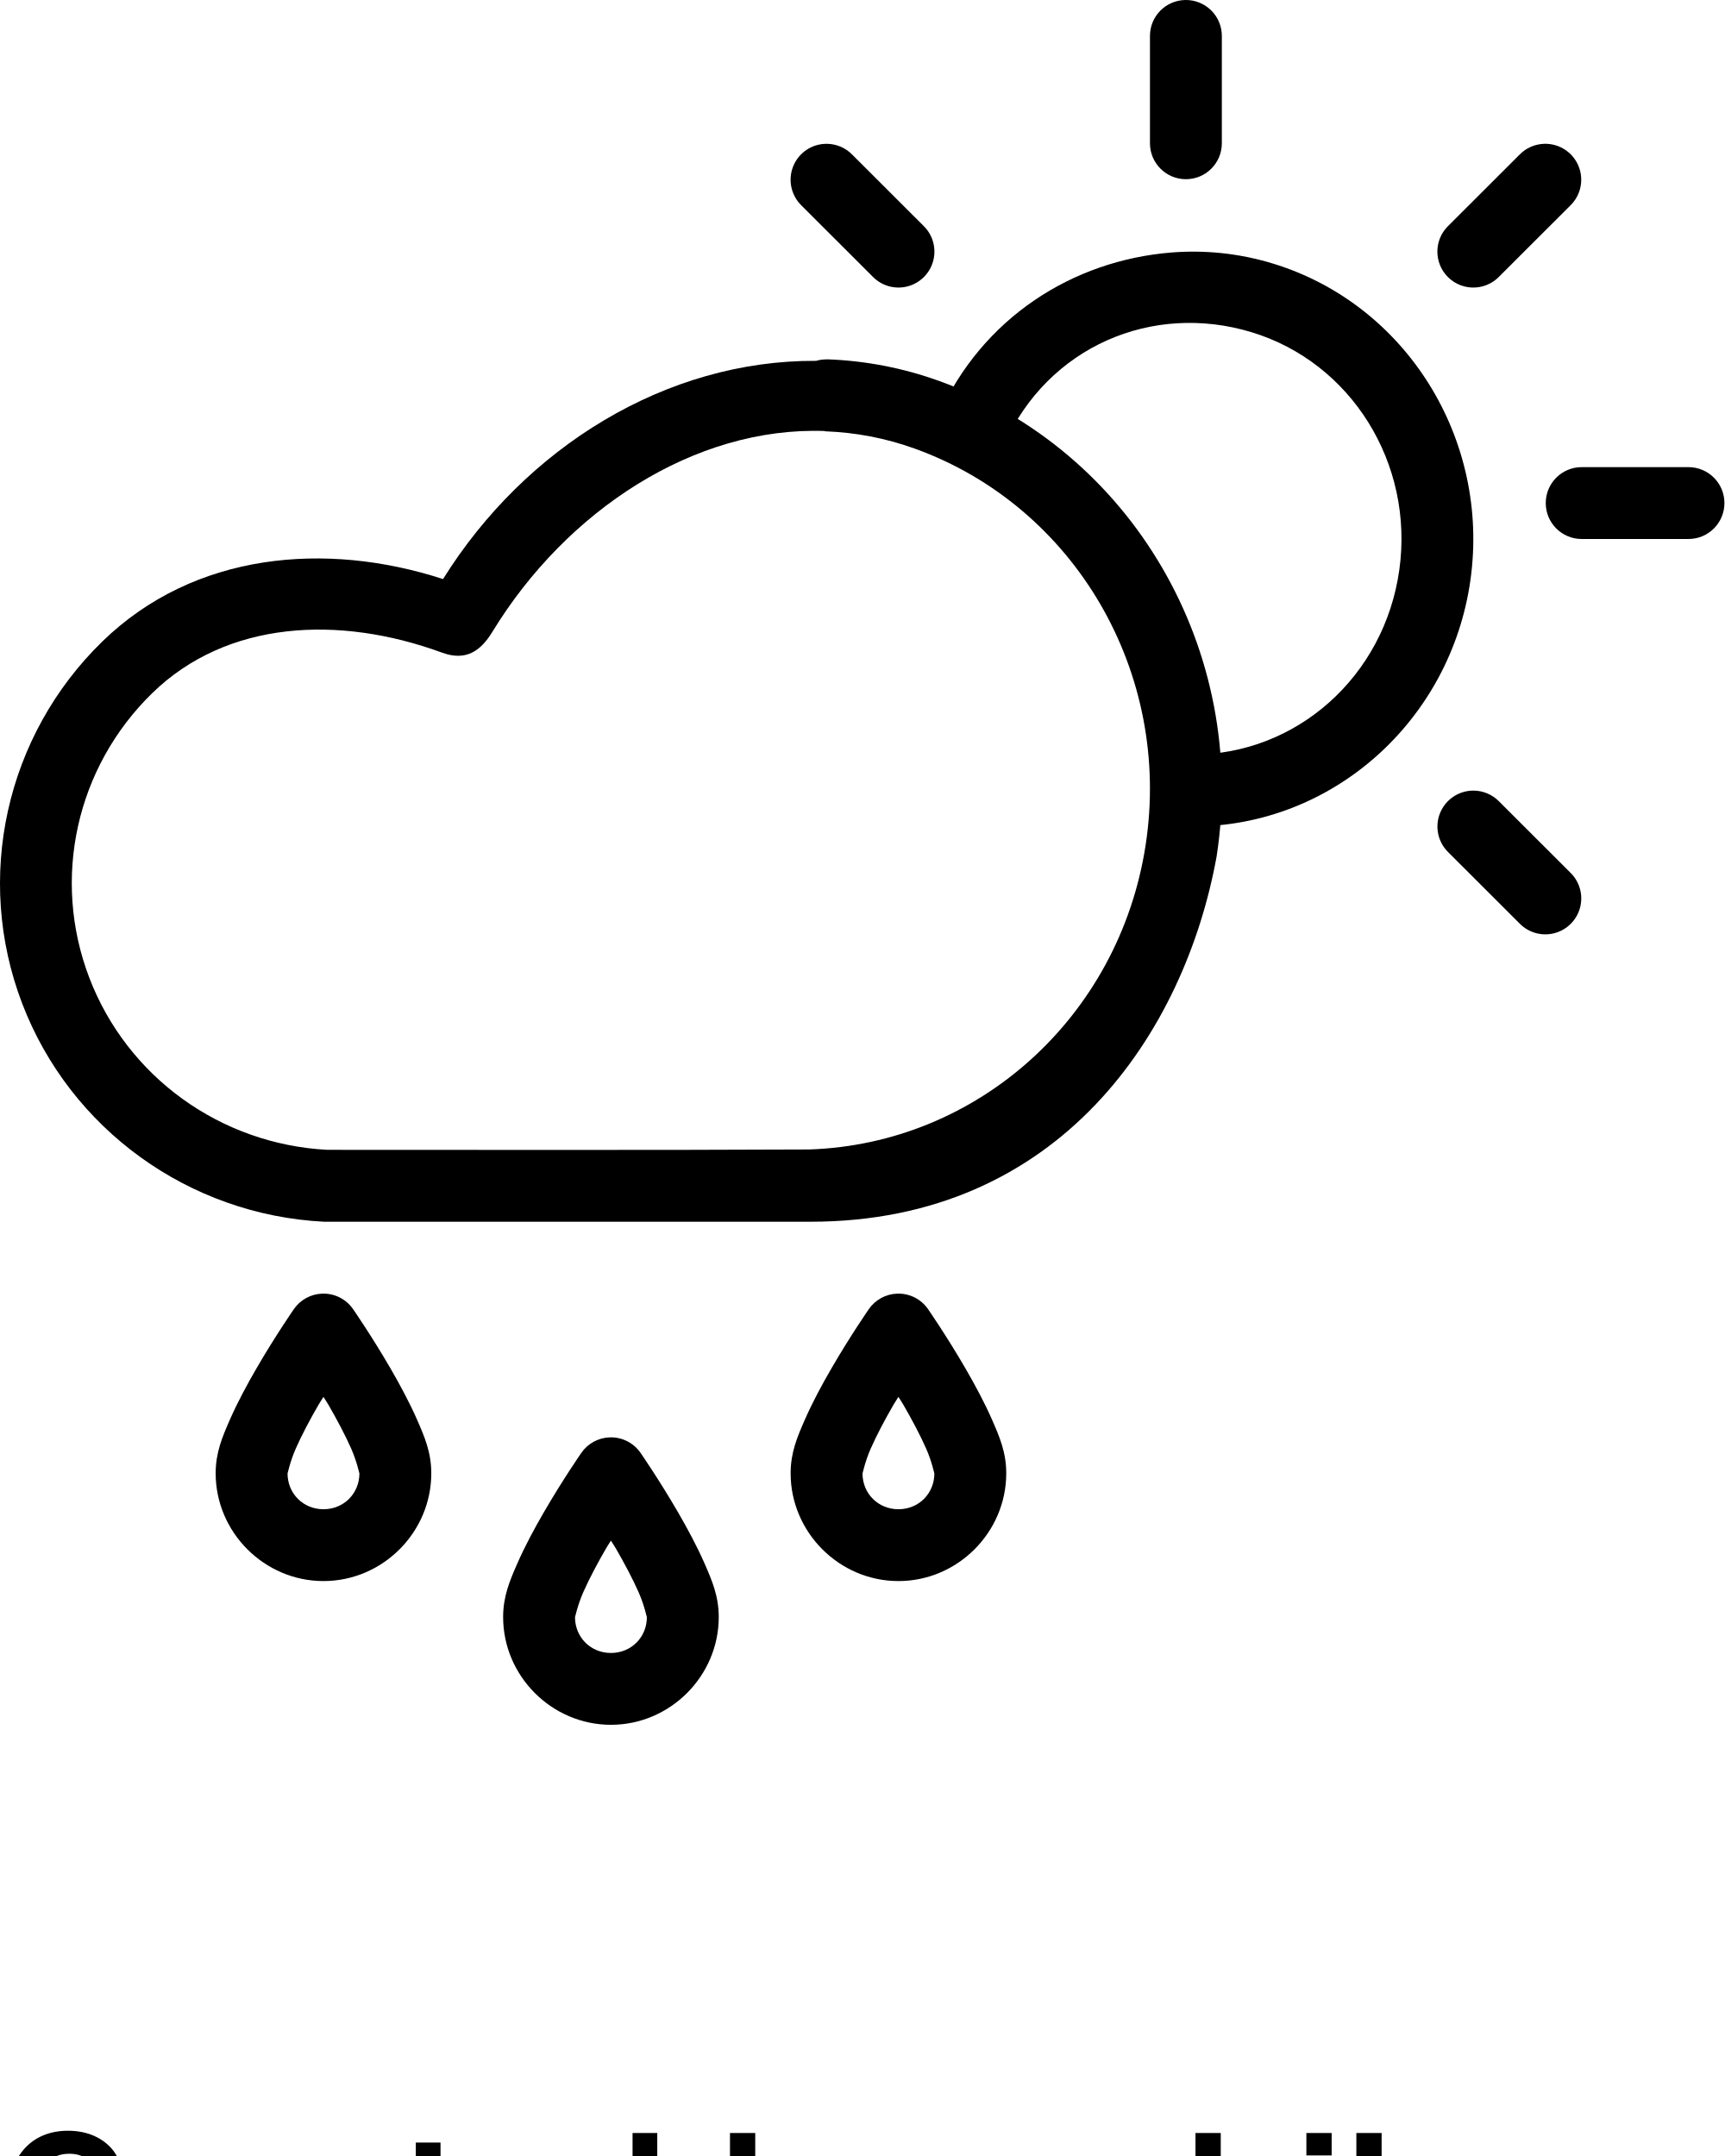
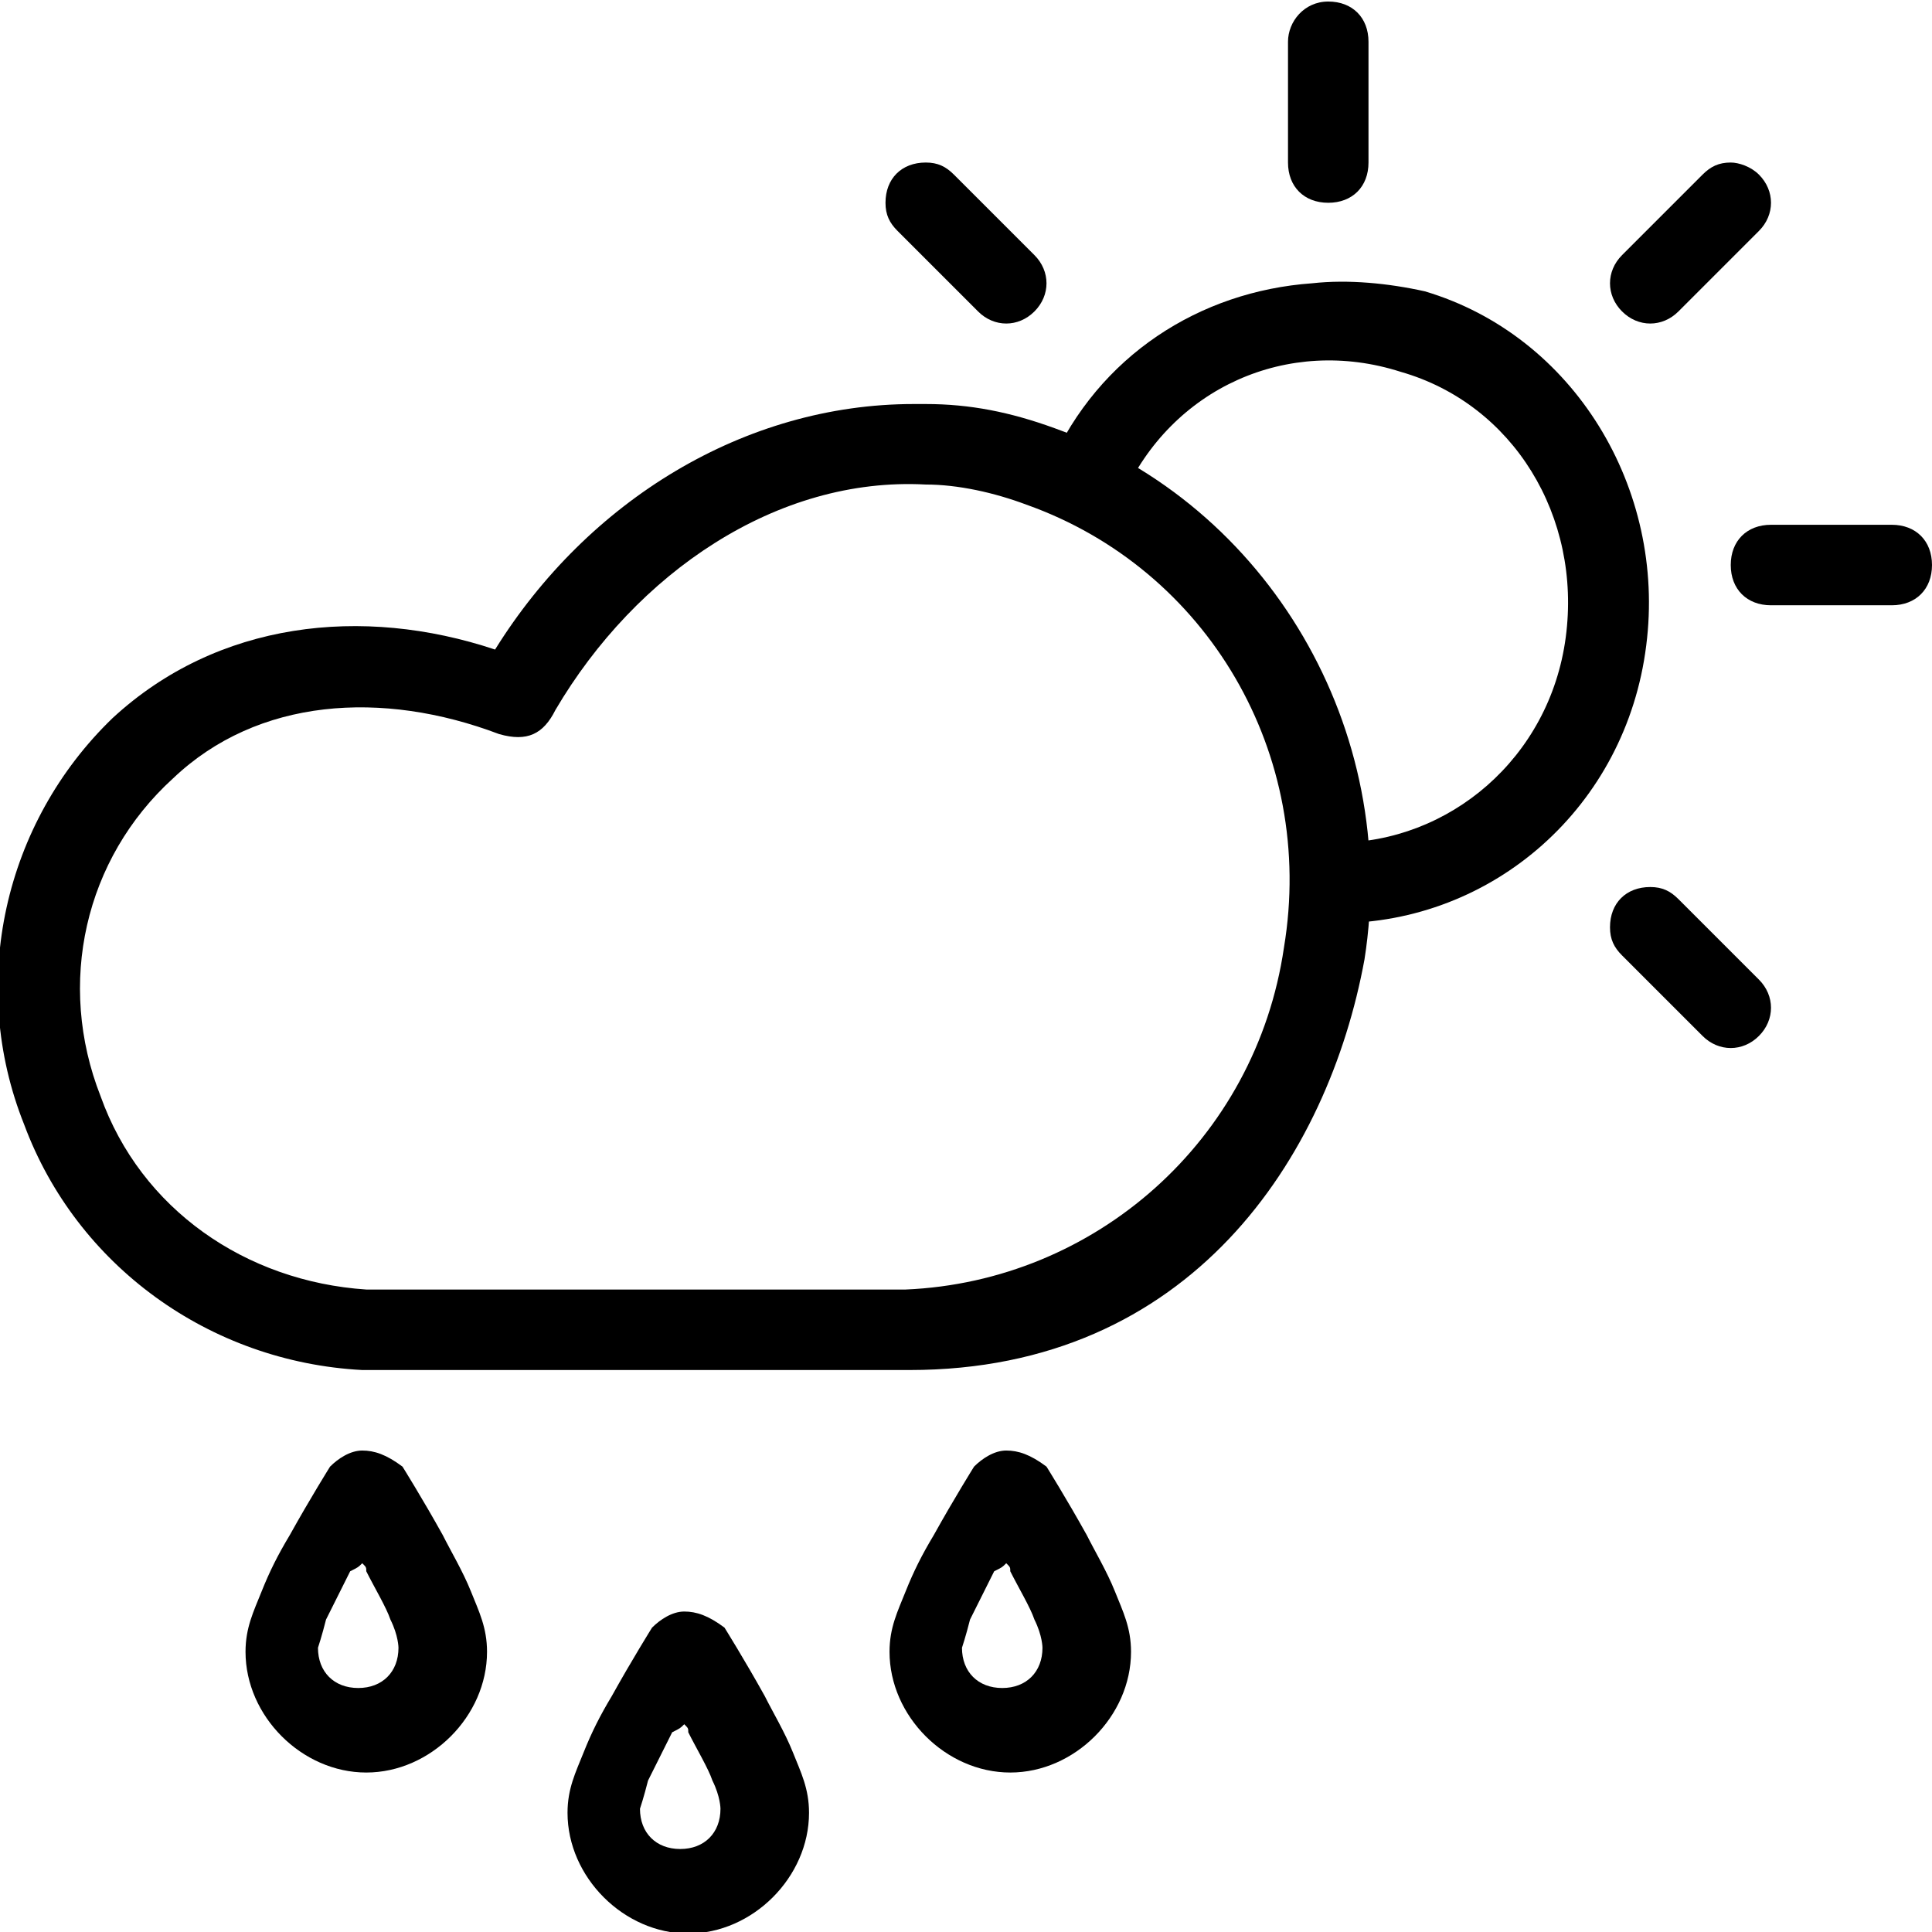
- <svg xmlns="http://www.w3.org/2000/svg" viewBox="0 0 48 60" version="1.1" x="0px" y="0px">
+ <svg xmlns="http://www.w3.org/2000/svg" version="1.1" id="Layer_1" x="0px" y="0px" viewBox="0 0 48 48" style="enable-background:new 0 0 48 48;" xml:space="preserve">
  <g transform="translate(0,-1004.362)">
-     <path style="color:#000000;font-style:normal;font-variant:normal;font-weight:normal;font-stretch:normal;font-size:medium;line-height:normal;font-family:sans-serif;text-indent:0;text-align:start;text-decoration:none;text-decoration-line:none;text-decoration-style:solid;text-decoration-color:#000000;letter-spacing:normal;word-spacing:normal;text-transform:none;direction:ltr;block-progression:tb;writing-mode:lr-tb;baseline-shift:baseline;text-anchor:start;white-space:normal;clip-rule:nonzero;display:inline;overflow:visible;visibility:visible;opacity:1;isolation:auto;mix-blend-mode:normal;color-interpolation:sRGB;color-interpolation-filters:linearRGB;solid-color:#000000;solid-opacity:1;fill:#000000;fill-opacity:1;fill-rule:nonzero;stroke:none;stroke-width:2;stroke-linecap:round;stroke-linejoin:round;stroke-miterlimit:4;stroke-dasharray:none;stroke-dashoffset:0;stroke-opacity:1;color-rendering:auto;image-rendering:auto;shape-rendering:auto;text-rendering:auto;enable-background:accumulate" d="m 23.026,1014.363 c -0.108,0 -0.215,0.01 -0.318,0.041 -4.172,-0.024 -8.094,2.407 -10.38,6.073 -3.254,-1.058 -6.926,-0.749 -9.48,1.737 -2.69,2.618 -3.569,6.579 -2.23,10.077 1.339,3.498 4.64,5.881 8.4,6.071 0.017,4e-4 0.034,4e-4 0.051,0 l 13.485,0 c 6.954,0 10.418,-5.295 11.3,-10.168 0.884,-5.723 -2.357,-11.298 -7.726,-13.232 -1.02,-0.367 -2.064,-0.562 -3.101,-0.6 z m -0.072,2.002 0.01,0 c 0.833,0.031 1.667,0.185 2.486,0.48 4.457,1.606 7.169,6.242 6.427,11.044 -0.738,4.778 -4.67,8.307 -9.361,8.462 -4.459,0.021 -8.94,0.01 -13.407,0.01 -2.975,-0.155 -5.569,-2.032 -6.623,-4.786 -1.055,-2.756 -0.37,-5.86 1.756,-7.929 2.072,-2.016 5.187,-2.175 8.06,-1.121 0.66,0.242 1.07,-0.04 1.4,-0.581 2.06,-3.375 5.623,-5.719 9.251,-5.587 z" />
-     <path style="color:#000000;font-style:normal;font-variant:normal;font-weight:normal;font-stretch:normal;font-size:medium;line-height:normal;font-family:sans-serif;text-indent:0;text-align:start;text-decoration:none;text-decoration-line:none;text-decoration-style:solid;text-decoration-color:#000000;letter-spacing:normal;word-spacing:normal;text-transform:none;direction:ltr;block-progression:tb;writing-mode:lr-tb;baseline-shift:baseline;text-anchor:start;white-space:normal;clip-rule:nonzero;display:inline;overflow:visible;visibility:visible;opacity:1;isolation:auto;mix-blend-mode:normal;color-interpolation:sRGB;color-interpolation-filters:linearRGB;solid-color:#000000;solid-opacity:1;fill:#000000;fill-opacity:1;fill-rule:nonzero;stroke:none;stroke-width:2;stroke-linecap:round;stroke-linejoin:round;stroke-miterlimit:4;stroke-dasharray:none;stroke-dashoffset:0;stroke-opacity:1;color-rendering:auto;image-rendering:auto;shape-rendering:auto;text-rendering:auto;enable-background:accumulate" d="m 32.608,1011.388 c -2.767,0.218 -5.281,1.829 -6.488,4.528 -0.633,1.249 1.317,2.12 1.824,0.815 1.217,-2.722 4.117,-3.963 6.882,-3.124 2.765,0.839 4.528,3.646 4.111,6.617 -0.417,2.971 -2.864,5.137 -5.744,5.138 -1.352,-0.018 -1.35,2.02 0.002,2 3.886,0 7.173,-2.946 7.722,-6.861 0.549,-3.915 -1.786,-7.678 -5.509,-8.808 -0.931,-0.283 -1.878,-0.377 -2.801,-0.305 z" />
-     <path style="color:#000000;font-style:normal;font-variant:normal;font-weight:normal;font-stretch:normal;font-size:medium;line-height:normal;font-family:sans-serif;text-indent:0;text-align:start;text-decoration:none;text-decoration-line:none;text-decoration-style:solid;text-decoration-color:#000000;letter-spacing:normal;word-spacing:normal;text-transform:none;direction:ltr;block-progression:tb;writing-mode:lr-tb;baseline-shift:baseline;text-anchor:start;white-space:normal;clip-rule:nonzero;display:inline;overflow:visible;visibility:visible;opacity:1;isolation:auto;mix-blend-mode:normal;color-interpolation:sRGB;color-interpolation-filters:linearRGB;solid-color:#000000;solid-opacity:1;fill:#000000;fill-opacity:1;fill-rule:evenodd;stroke:none;stroke-width:2;stroke-linecap:round;stroke-linejoin:round;stroke-miterlimit:4;stroke-dasharray:none;stroke-dashoffset:0;stroke-opacity:1;color-rendering:auto;image-rendering:auto;shape-rendering:auto;text-rendering:auto;enable-background:accumulate" d="m 32.983,1004.362 a 1,1 0 0 0 -0.984,1.016 l 0,2.971 a 1,1 0 1 0 2,0 l 0,-2.971 a 1,1 0 0 0 -1.016,-1.016 z" />
-     <path style="color:#000000;font-style:normal;font-variant:normal;font-weight:normal;font-stretch:normal;font-size:medium;line-height:normal;font-family:sans-serif;text-indent:0;text-align:start;text-decoration:none;text-decoration-line:none;text-decoration-style:solid;text-decoration-color:#000000;letter-spacing:normal;word-spacing:normal;text-transform:none;direction:ltr;block-progression:tb;writing-mode:lr-tb;baseline-shift:baseline;text-anchor:start;white-space:normal;clip-rule:nonzero;display:inline;overflow:visible;visibility:visible;opacity:1;isolation:auto;mix-blend-mode:normal;color-interpolation:sRGB;color-interpolation-filters:linearRGB;solid-color:#000000;solid-opacity:1;fill:#000000;fill-opacity:1;fill-rule:evenodd;stroke:none;stroke-width:2;stroke-linecap:round;stroke-linejoin:round;stroke-miterlimit:4;stroke-dasharray:none;stroke-dashoffset:0;stroke-opacity:1;color-rendering:auto;image-rendering:auto;shape-rendering:auto;text-rendering:auto;enable-background:accumulate" d="m 42.969,1008.364 a 1,1 0 0 0 -0.687,0.303 l -1.98,1.978 a 1,1 0 1 0 1.414,1.414 l 1.98,-1.978 a 1,1 0 0 0 -0.727,-1.717 z" />
-     <path style="color:#000000;font-style:normal;font-variant:normal;font-weight:normal;font-stretch:normal;font-size:medium;line-height:normal;font-family:sans-serif;text-indent:0;text-align:start;text-decoration:none;text-decoration-line:none;text-decoration-style:solid;text-decoration-color:#000000;letter-spacing:normal;word-spacing:normal;text-transform:none;direction:ltr;block-progression:tb;writing-mode:lr-tb;baseline-shift:baseline;text-anchor:start;white-space:normal;clip-rule:nonzero;display:inline;overflow:visible;visibility:visible;opacity:1;isolation:auto;mix-blend-mode:normal;color-interpolation:sRGB;color-interpolation-filters:linearRGB;solid-color:#000000;solid-opacity:1;fill:#000000;fill-opacity:1;fill-rule:evenodd;stroke:none;stroke-width:2;stroke-linecap:round;stroke-linejoin:round;stroke-miterlimit:4;stroke-dasharray:none;stroke-dashoffset:0;stroke-opacity:1;color-rendering:auto;image-rendering:auto;shape-rendering:auto;text-rendering:auto;enable-background:accumulate" d="m 40.998,1026.364 a 1,1 0 0 0 -0.697,1.717 l 1.98,1.978 a 1,1 0 1 0 1.414,-1.414 l -1.98,-1.978 a 1,1 0 0 0 -0.717,-0.303 z" />
-     <path style="color:#000000;font-style:normal;font-variant:normal;font-weight:normal;font-stretch:normal;font-size:medium;line-height:normal;font-family:sans-serif;text-indent:0;text-align:start;text-decoration:none;text-decoration-line:none;text-decoration-style:solid;text-decoration-color:#000000;letter-spacing:normal;word-spacing:normal;text-transform:none;direction:ltr;block-progression:tb;writing-mode:lr-tb;baseline-shift:baseline;text-anchor:start;white-space:normal;clip-rule:nonzero;display:inline;overflow:visible;visibility:visible;opacity:1;isolation:auto;mix-blend-mode:normal;color-interpolation:sRGB;color-interpolation-filters:linearRGB;solid-color:#000000;solid-opacity:1;fill:#000000;fill-opacity:1;fill-rule:evenodd;stroke:none;stroke-width:2;stroke-linecap:round;stroke-linejoin:round;stroke-miterlimit:4;stroke-dasharray:none;stroke-dashoffset:0;stroke-opacity:1;color-rendering:auto;image-rendering:auto;shape-rendering:auto;text-rendering:auto;enable-background:accumulate" d="m 44.012,1017.362 a 1,1 0 1 0 0,2 l 2.972,0 a 1,1 0 1 0 0,-2 l -2.972,0 z" />
-     <path style="color:#000000;font-style:normal;font-variant:normal;font-weight:normal;font-stretch:normal;font-size:medium;line-height:normal;font-family:sans-serif;text-indent:0;text-align:start;text-decoration:none;text-decoration-line:none;text-decoration-style:solid;text-decoration-color:#000000;letter-spacing:normal;word-spacing:normal;text-transform:none;direction:ltr;block-progression:tb;writing-mode:lr-tb;baseline-shift:baseline;text-anchor:start;white-space:normal;clip-rule:nonzero;display:inline;overflow:visible;visibility:visible;opacity:1;isolation:auto;mix-blend-mode:normal;color-interpolation:sRGB;color-interpolation-filters:linearRGB;solid-color:#000000;solid-opacity:1;fill:#000000;fill-opacity:1;fill-rule:evenodd;stroke:none;stroke-width:2;stroke-linecap:round;stroke-linejoin:round;stroke-miterlimit:4;stroke-dasharray:none;stroke-dashoffset:0;stroke-opacity:1;color-rendering:auto;image-rendering:auto;shape-rendering:auto;text-rendering:auto;enable-background:accumulate" d="m 22.999,1008.364 a 1,1 0 0 0 -0.697,1.717 l 1.98,1.978 a 1,1 0 1 0 1.414,-1.414 l -1.98,-1.978 a 1,1 0 0 0 -0.717,-0.303 z" />
-     <path style="color:#000000;font-style:normal;font-variant:normal;font-weight:normal;font-stretch:normal;font-size:medium;line-height:normal;font-family:sans-serif;text-indent:0;text-align:start;text-decoration:none;text-decoration-line:none;text-decoration-style:solid;text-decoration-color:#000000;letter-spacing:normal;word-spacing:normal;text-transform:none;direction:ltr;block-progression:tb;writing-mode:lr-tb;baseline-shift:baseline;text-anchor:start;white-space:normal;clip-rule:nonzero;display:inline;overflow:visible;visibility:visible;opacity:1;isolation:auto;mix-blend-mode:normal;color-interpolation:sRGB;color-interpolation-filters:linearRGB;solid-color:#000000;solid-opacity:1;fill:#000000;fill-opacity:1;fill-rule:nonzero;stroke:none;stroke-width:2;stroke-linecap:round;stroke-linejoin:round;stroke-miterlimit:4;stroke-dasharray:none;stroke-dashoffset:0;stroke-opacity:1;color-rendering:auto;image-rendering:auto;shape-rendering:auto;text-rendering:auto;enable-background:accumulate" d="m 8.967,1040.363 a 1,1 0 0 0 -0.789,0.43 c 0,0 -0.52,0.75 -1.043,1.653 -0.262,0.451 -0.527,0.943 -0.738,1.424 -0.211,0.481 -0.396,0.914 -0.396,1.492 0,1.645 1.355,3 3,3 1.645,0 3,-1.355 3,-3 0,-0.578 -0.185,-1.011 -0.396,-1.492 -0.211,-0.481 -0.477,-0.973 -0.738,-1.424 -0.523,-0.902 -1.043,-1.653 -1.043,-1.653 a 1,1 0 0 0 -0.855,-0.43 z m 0.033,2.872 c 0.066,0.11 0.067,0.099 0.135,0.215 0.238,0.411 0.473,0.853 0.637,1.225 0.164,0.372 0.229,0.713 0.229,0.688 0,0.564 -0.436,1 -1,1 -0.564,0 -1,-0.436 -1,-1 0,0.026 0.065,-0.315 0.229,-0.688 0.164,-0.372 0.398,-0.814 0.637,-1.225 0.067,-0.116 0.069,-0.105 0.135,-0.215 z" />
-     <path style="color:#000000;font-style:normal;font-variant:normal;font-weight:normal;font-stretch:normal;font-size:medium;line-height:normal;font-family:sans-serif;text-indent:0;text-align:start;text-decoration:none;text-decoration-line:none;text-decoration-style:solid;text-decoration-color:#000000;letter-spacing:normal;word-spacing:normal;text-transform:none;direction:ltr;block-progression:tb;writing-mode:lr-tb;baseline-shift:baseline;text-anchor:start;white-space:normal;clip-rule:nonzero;display:inline;overflow:visible;visibility:visible;opacity:1;isolation:auto;mix-blend-mode:normal;color-interpolation:sRGB;color-interpolation-filters:linearRGB;solid-color:#000000;solid-opacity:1;fill:#000000;fill-opacity:1;fill-rule:nonzero;stroke:none;stroke-width:2;stroke-linecap:round;stroke-linejoin:round;stroke-miterlimit:4;stroke-dasharray:none;stroke-dashoffset:0;stroke-opacity:1;color-rendering:auto;image-rendering:auto;shape-rendering:auto;text-rendering:auto;enable-background:accumulate" d="m 24.966,1040.363 a 1,1 0 0 0 -0.789,0.43 c 0,0 -0.52,0.75 -1.043,1.653 -0.262,0.451 -0.527,0.943 -0.738,1.424 -0.211,0.481 -0.396,0.914 -0.396,1.492 0,1.645 1.355,3 3,3 1.645,0 3,-1.355 3,-3 0,-0.578 -0.185,-1.011 -0.396,-1.492 -0.211,-0.481 -0.477,-0.973 -0.738,-1.424 -0.523,-0.902 -1.043,-1.653 -1.043,-1.653 a 1,1 0 0 0 -0.855,-0.43 z m 0.033,2.872 c 0.066,0.11 0.067,0.099 0.135,0.215 0.238,0.411 0.473,0.853 0.637,1.225 0.164,0.372 0.229,0.713 0.229,0.688 0,0.564 -0.436,1 -1,1 -0.564,0 -1,-0.436 -1,-1 0,0.026 0.065,-0.315 0.229,-0.688 0.164,-0.372 0.398,-0.814 0.637,-1.225 0.067,-0.116 0.069,-0.105 0.135,-0.215 z" />
-     <path style="color:#000000;font-style:normal;font-variant:normal;font-weight:normal;font-stretch:normal;font-size:medium;line-height:normal;font-family:sans-serif;text-indent:0;text-align:start;text-decoration:none;text-decoration-line:none;text-decoration-style:solid;text-decoration-color:#000000;letter-spacing:normal;word-spacing:normal;text-transform:none;direction:ltr;block-progression:tb;writing-mode:lr-tb;baseline-shift:baseline;text-anchor:start;white-space:normal;clip-rule:nonzero;display:inline;overflow:visible;visibility:visible;opacity:1;isolation:auto;mix-blend-mode:normal;color-interpolation:sRGB;color-interpolation-filters:linearRGB;solid-color:#000000;solid-opacity:1;fill:#000000;fill-opacity:1;fill-rule:nonzero;stroke:none;stroke-width:2;stroke-linecap:round;stroke-linejoin:round;stroke-miterlimit:4;stroke-dasharray:none;stroke-dashoffset:0;stroke-opacity:1;color-rendering:auto;image-rendering:auto;shape-rendering:auto;text-rendering:auto;enable-background:accumulate" d="m 16.966,1044.363 a 1,1 0 0 0 -0.789,0.43 c 0,0 -0.52,0.75 -1.043,1.653 -0.262,0.451 -0.527,0.943 -0.738,1.424 -0.211,0.481 -0.396,0.914 -0.396,1.492 0,1.645 1.355,3 3,3 1.645,0 3,-1.355 3,-3 0,-0.578 -0.185,-1.011 -0.396,-1.492 -0.211,-0.481 -0.477,-0.973 -0.738,-1.424 -0.523,-0.902 -1.043,-1.653 -1.043,-1.653 a 1,1 0 0 0 -0.855,-0.43 z m 0.033,2.872 c 0.066,0.11 0.067,0.099 0.135,0.215 0.238,0.411 0.473,0.853 0.637,1.225 0.164,0.372 0.229,0.713 0.229,0.688 0,0.564 -0.436,1 -1,1 -0.564,0 -1,-0.436 -1,-1 0,0.026 0.065,-0.315 0.229,-0.688 0.164,-0.372 0.398,-0.814 0.637,-1.225 0.067,-0.116 0.069,-0.105 0.135,-0.215 z" />
+     <path d="M23,1014.4c-0.1,0-0.2,0-0.3,0c-4.2,0-8.1,2.4-10.4,6.1c-3.3-1.1-6.9-0.7-9.5,1.7c-2.7,2.6-3.6,6.6-2.2,10.1   c1.3,3.5,4.6,5.9,8.4,6.1c0,0,0,0,0.1,0h13.5c7,0,10.4-5.3,11.3-10.2c0.9-5.7-2.4-11.3-7.7-13.2C25.1,1014.6,24.1,1014.4,23,1014.4   L23,1014.4z M23,1016.4L23,1016.4c0.8,0,1.7,0.2,2.5,0.5c4.5,1.6,7.2,6.2,6.4,11c-0.7,4.8-4.7,8.3-9.4,8.5c-4.5,0-8.9,0-13.4,0   c-3-0.2-5.6-2-6.6-4.8c-1.1-2.8-0.4-5.9,1.8-7.9c2.1-2,5.2-2.2,8.1-1.1c0.7,0.2,1.1,0,1.4-0.6C15.8,1018.6,19.3,1016.2,23,1016.4   L23,1016.4z" />
+     <path d="M32.6,1011.4c-2.8,0.2-5.3,1.8-6.5,4.5c-0.6,1.2,1.3,2.1,1.8,0.8c1.2-2.7,4.1-4,6.9-3.1c2.8,0.8,4.5,3.6,4.1,6.6   c-0.4,3-2.9,5.1-5.7,5.1c-1.4,0-1.4,2,0,2c3.9,0,7.2-2.9,7.7-6.9c0.5-3.9-1.8-7.7-5.5-8.8C34.5,1011.4,33.5,1011.3,32.6,1011.4   L32.6,1011.4z" />
+     <path d="M33,1004.4c-0.6,0-1,0.5-1,1c0,0,0,0,0,0v3c0,0.6,0.4,1,1,1c0.6,0,1-0.4,1-1c0,0,0,0,0,0v-3   C34,1004.8,33.6,1004.4,33,1004.4C33,1004.4,33,1004.4,33,1004.4z" />
+     <path d="M43,1008.4c-0.3,0-0.5,0.1-0.7,0.3l-2,2c-0.4,0.4-0.4,1,0,1.4c0.4,0.4,1,0.4,1.4,0c0,0,0,0,0,0l2-2c0.4-0.4,0.4-1,0-1.4   C43.5,1008.5,43.2,1008.4,43,1008.4z" />
+     <path d="M41,1026.4c-0.6,0-1,0.4-1,1c0,0.3,0.1,0.5,0.3,0.7l2,2c0.4,0.4,1,0.4,1.4,0c0.4-0.4,0.4-1,0-1.4c0,0,0,0,0,0l-2-2   C41.5,1026.5,41.3,1026.4,41,1026.4z" />
+     <path d="M44,1017.4c-0.6,0-1,0.4-1,1c0,0.6,0.4,1,1,1c0,0,0,0,0,0h3c0.6,0,1-0.4,1-1c0-0.6-0.4-1-1-1c0,0,0,0,0,0H44z" />
+     <path d="M23,1008.4c-0.6,0-1,0.4-1,1c0,0.3,0.1,0.5,0.3,0.7l2,2c0.4,0.4,1,0.4,1.4,0c0.4-0.4,0.4-1,0-1.4c0,0,0,0,0,0l-2-2   C23.5,1008.5,23.3,1008.4,23,1008.4z" />
+     <path d="M9,1040.4c-0.3,0-0.6,0.2-0.8,0.4c0,0-0.5,0.8-1,1.7c-0.3,0.5-0.5,0.9-0.7,1.4c-0.2,0.5-0.4,0.9-0.4,1.5c0,1.6,1.4,3,3,3   s3-1.4,3-3c0-0.6-0.2-1-0.4-1.5c-0.2-0.5-0.5-1-0.7-1.4c-0.5-0.9-1-1.7-1-1.7C9.6,1040.5,9.3,1040.4,9,1040.4z M9,1043.2   c0.1,0.1,0.1,0.1,0.1,0.2c0.2,0.4,0.5,0.9,0.6,1.2c0.2,0.4,0.2,0.7,0.2,0.7c0,0.6-0.4,1-1,1c-0.6,0-1-0.4-1-1c0,0,0.1-0.3,0.2-0.7   c0.2-0.4,0.4-0.8,0.6-1.2C8.9,1043.3,8.9,1043.3,9,1043.2z" />
+     <path d="M25,1040.4c-0.3,0-0.6,0.2-0.8,0.4c0,0-0.5,0.8-1,1.7c-0.3,0.5-0.5,0.9-0.7,1.4c-0.2,0.5-0.4,0.9-0.4,1.5c0,1.6,1.4,3,3,3   c1.6,0,3-1.4,3-3c0-0.6-0.2-1-0.4-1.5c-0.2-0.5-0.5-1-0.7-1.4c-0.5-0.9-1-1.7-1-1.7C25.6,1040.5,25.3,1040.4,25,1040.4z M25,1043.2   c0.1,0.1,0.1,0.1,0.1,0.2c0.2,0.4,0.5,0.9,0.6,1.2c0.2,0.4,0.2,0.7,0.2,0.7c0,0.6-0.4,1-1,1c-0.6,0-1-0.4-1-1c0,0,0.1-0.3,0.2-0.7   c0.2-0.4,0.4-0.8,0.6-1.2C24.9,1043.3,24.9,1043.3,25,1043.2z" />
+     <path d="M17,1044.4c-0.3,0-0.6,0.2-0.8,0.4c0,0-0.5,0.8-1,1.7c-0.3,0.5-0.5,0.9-0.7,1.4c-0.2,0.5-0.4,0.9-0.4,1.5c0,1.6,1.4,3,3,3   s3-1.4,3-3c0-0.6-0.2-1-0.4-1.5c-0.2-0.5-0.5-1-0.7-1.4c-0.5-0.9-1-1.7-1-1.7C17.6,1044.5,17.3,1044.4,17,1044.4z M17,1047.2   c0.1,0.1,0.1,0.1,0.1,0.2c0.2,0.4,0.5,0.9,0.6,1.2c0.2,0.4,0.2,0.7,0.2,0.7c0,0.6-0.4,1-1,1c-0.6,0-1-0.4-1-1c0,0,0.1-0.3,0.2-0.7   c0.2-0.4,0.4-0.8,0.6-1.2C16.9,1047.3,16.9,1047.3,17,1047.2z" />
  </g>
-   <text x="0" y="63" fill="#000000" font-size="5px" font-weight="bold" font-family="'Helvetica Neue', Helvetica, Arial-Unicode, Arial, Sans-serif">Created by anbileru adaleru</text>
-   <text x="0" y="68" fill="#000000" font-size="5px" font-weight="bold" font-family="'Helvetica Neue', Helvetica, Arial-Unicode, Arial, Sans-serif">from the Noun Project</text>
</svg>
